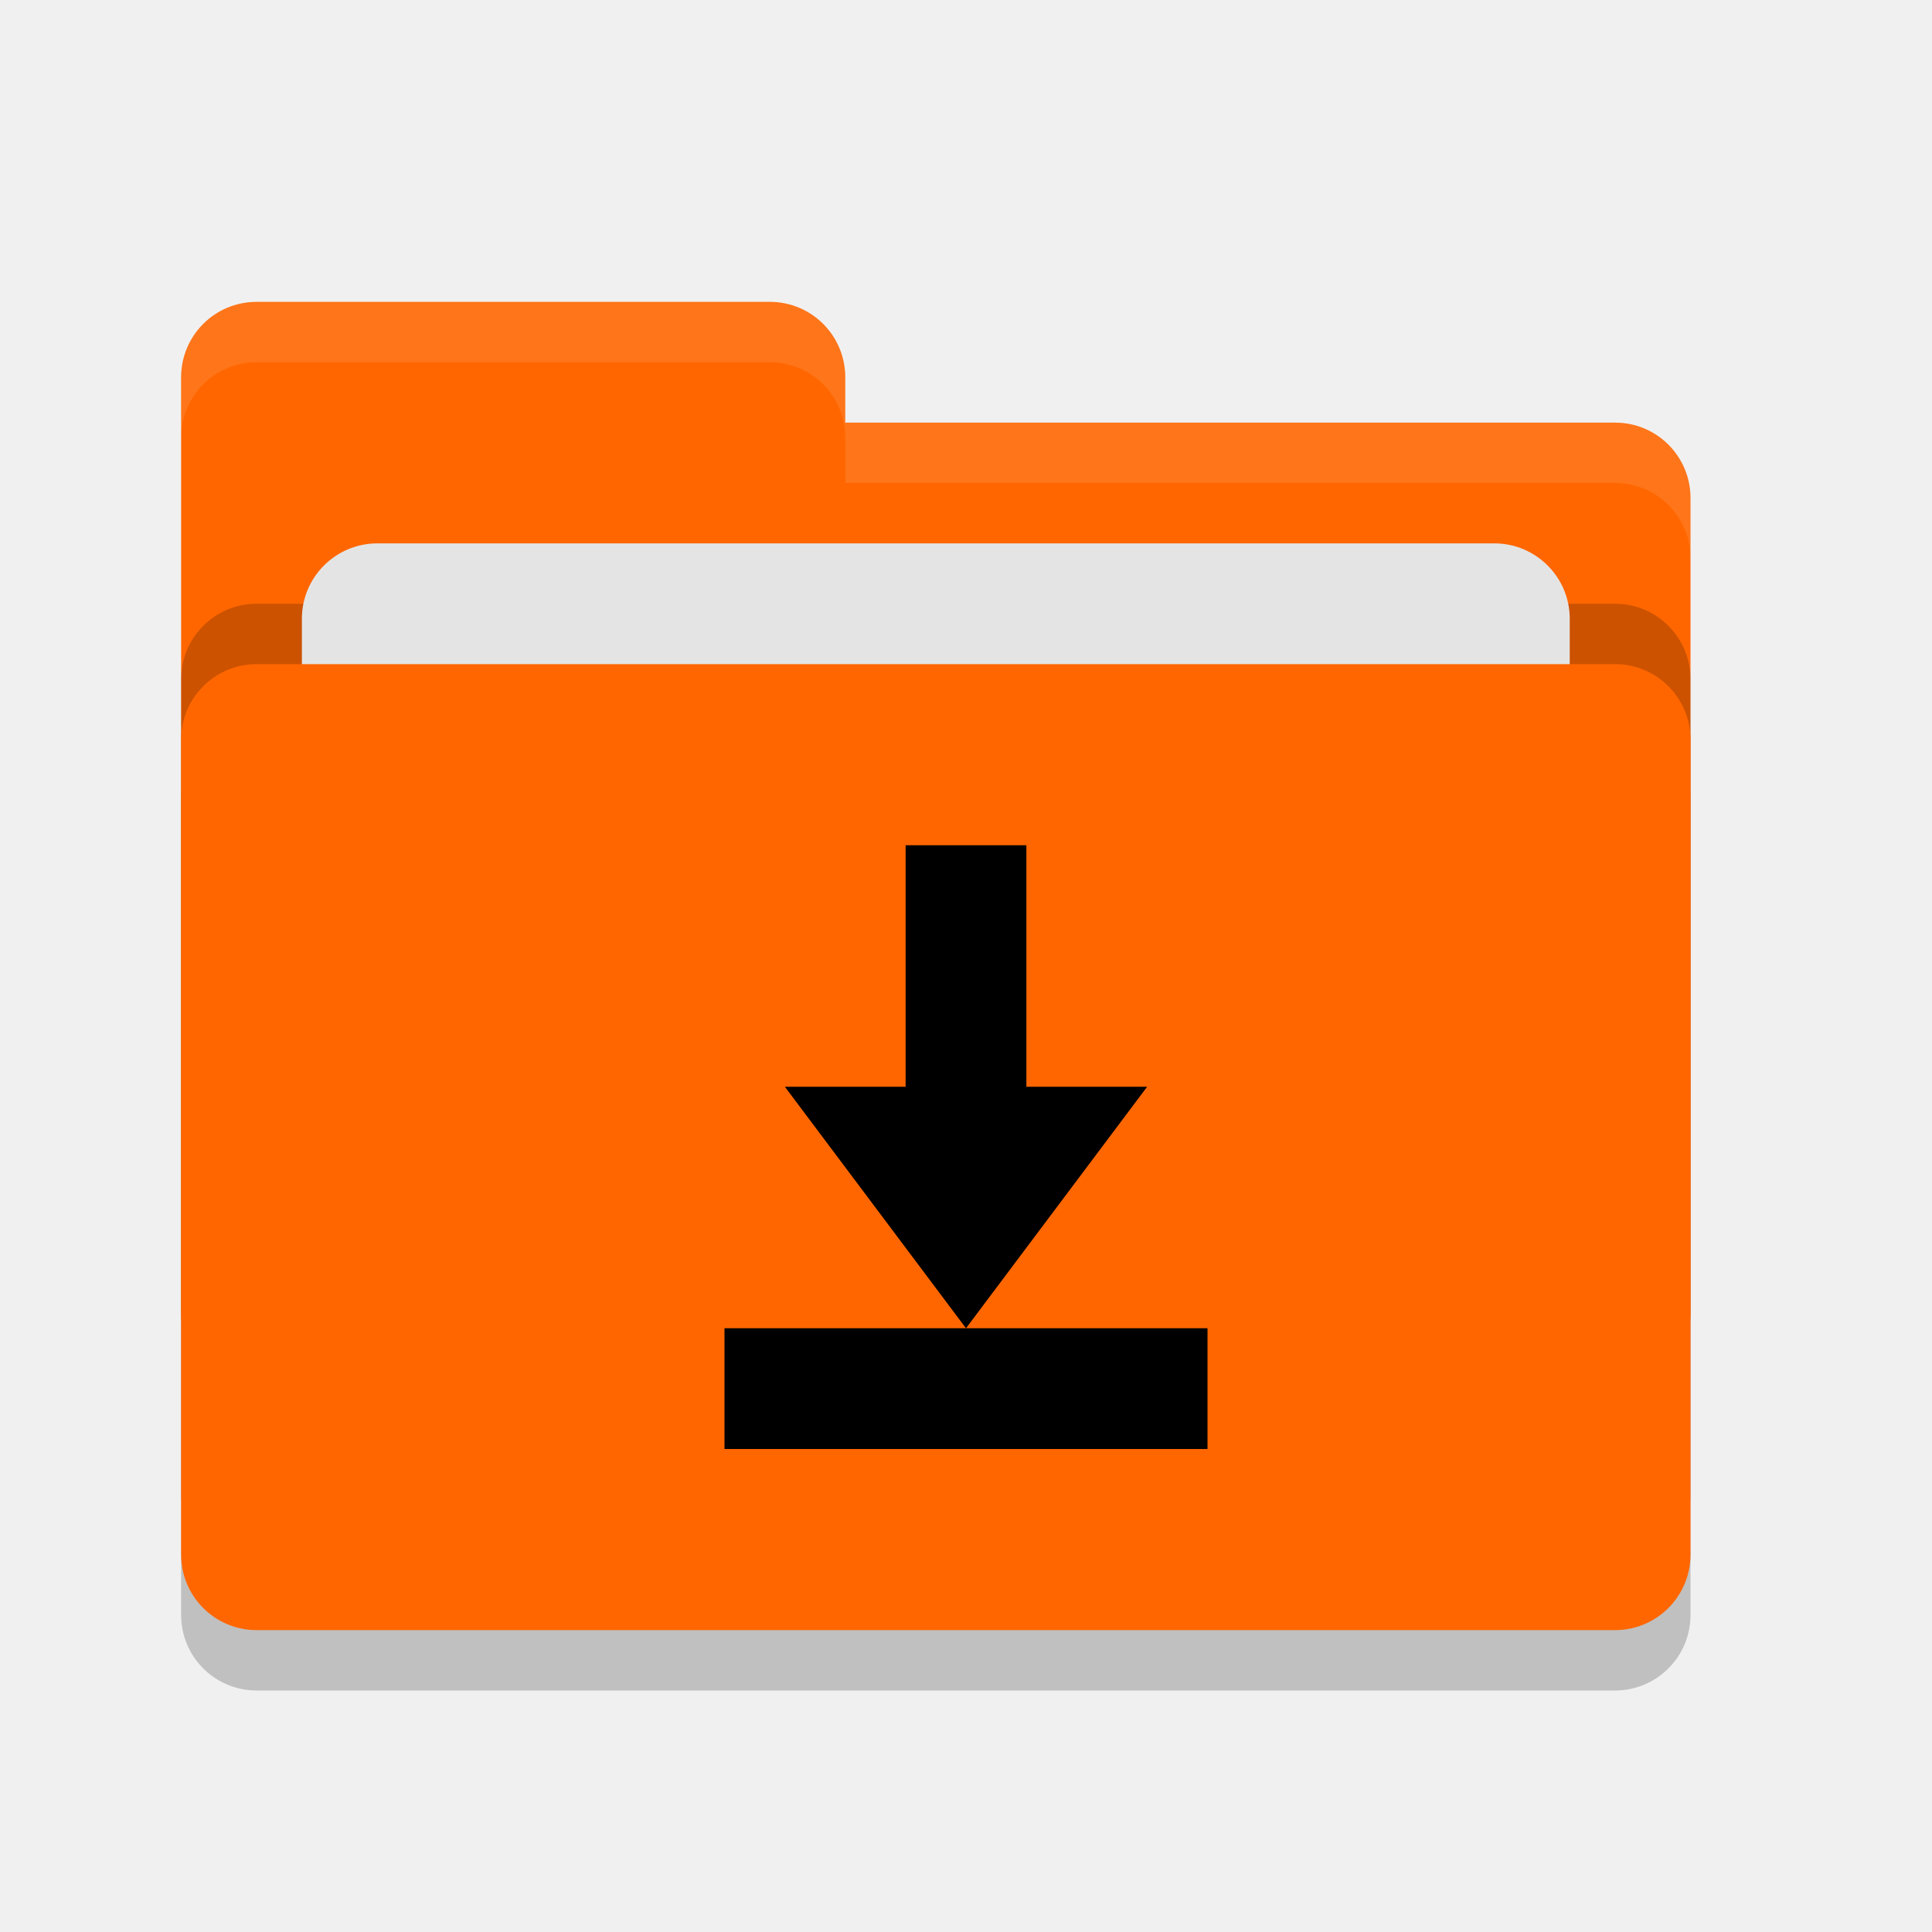
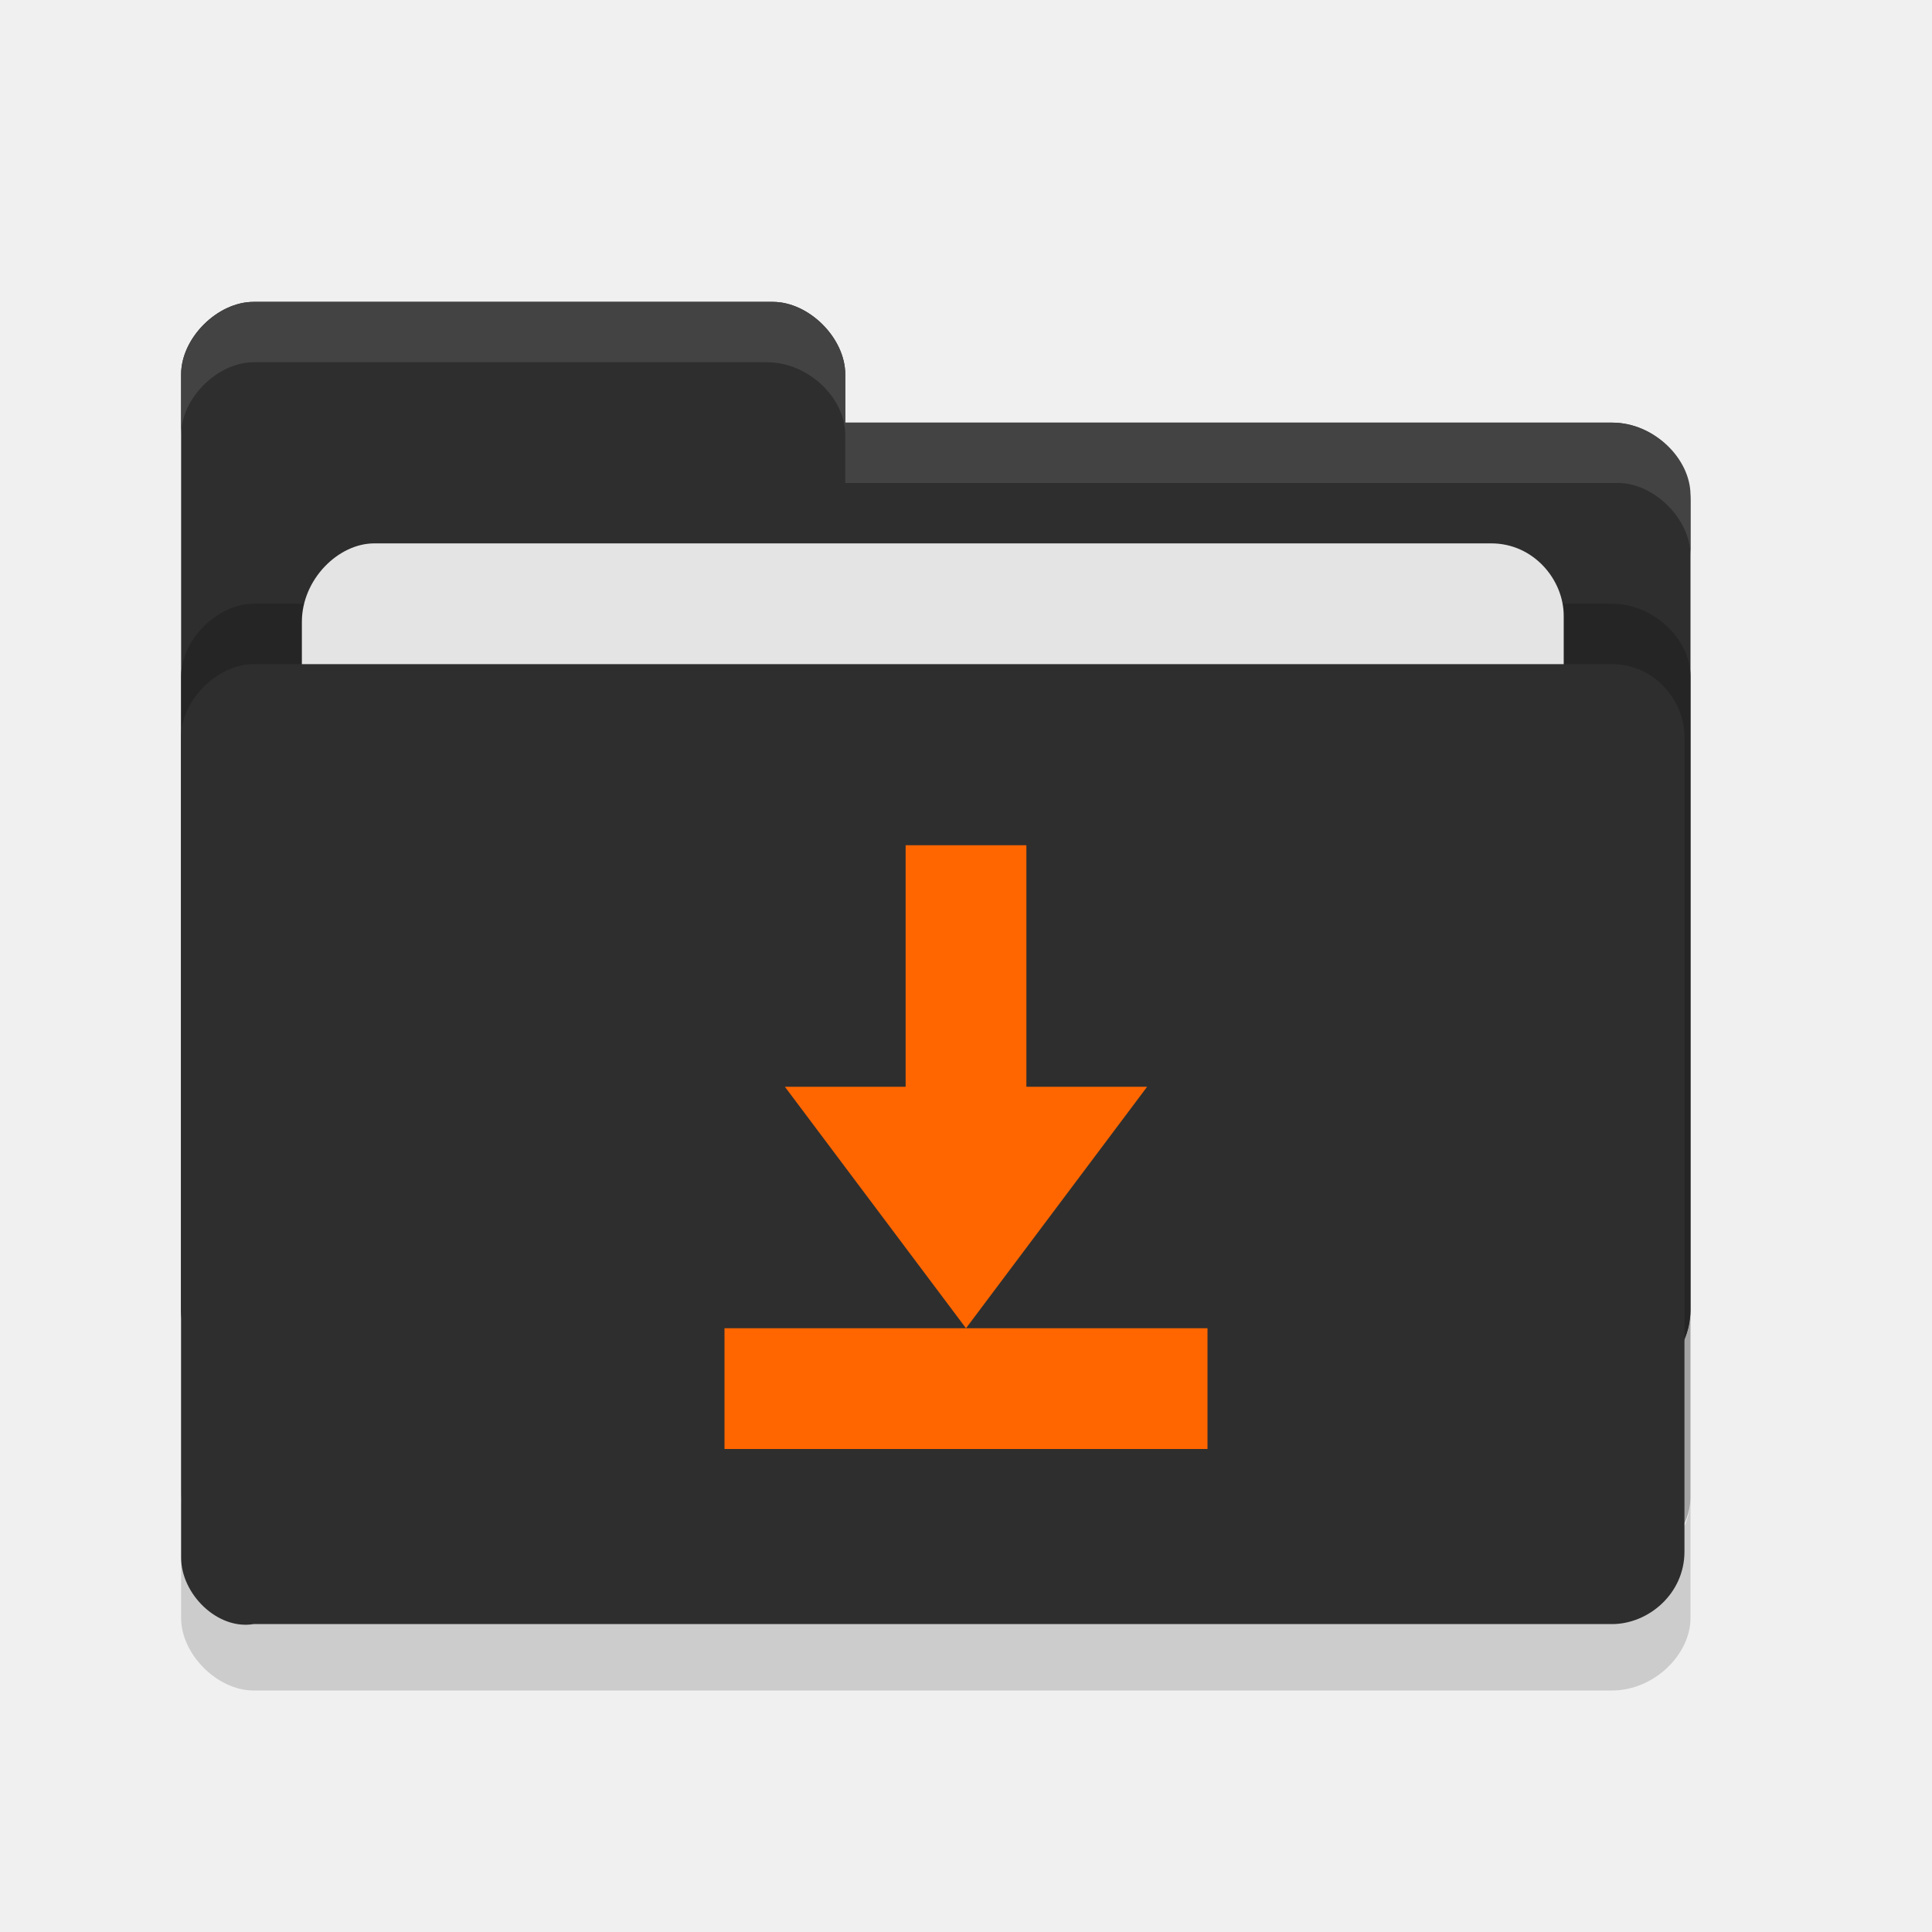
- <svg xmlns="http://www.w3.org/2000/svg" width="32" height="32" version="1" id="svg16">
-   <defs id="defs20" />
-   <rect style="opacity:0.2" width="25" height="16" x="3" y="12" rx="1.25" ry="1.25" id="rect2" />
-   <path style="fill:#ff6600" d="M 3,21.75 C 3,22.442 3.558,23 4.25,23 H 26.75 C 27.442,23 28,22.442 28,21.75 V 8.25 C 28,7.558 27.442,7 26.75,7 H 14 V 6.25 C 14,5.558 13.443,5 12.75,5 H 4.25 C 3.558,5 3,5.558 3,6.25" id="path4" />
-   <rect style="opacity:0.2" width="25" height="16" x="3" y="10" rx="1.25" ry="1.25" id="rect6" />
-   <rect style="fill:#e4e4e4" width="21" height="10" x="5" y="9" rx="1.25" ry="1.25" id="rect8" />
-   <rect style="fill:#ff6600" width="25" height="16" x="3" y="11" rx="1.25" ry="1.25" id="rect10" />
-   <path style="opacity:0.1;fill:#ffffff" d="M 4.25 5 C 3.558 5 3 5.558 3 6.25 L 3 7.25 C 3 6.558 3.558 6 4.25 6 L 12.75 6 C 13.443 6 14 6.558 14 7.25 L 14 8 L 26.75 8 C 27.442 8 28 8.557 28 9.25 L 28 8.25 C 28 7.558 27.442 7 26.75 7 L 14 7 L 14 6.25 C 14 5.558 13.443 5 12.75 5 L 4.25 5 z" id="path12" />
-   <path style="fill:#000000" d="M 15,14 V 18 H 13 L 16,22 19,18 H 17 V 14 Z M 12,22 V 24 H 20 V 22 Z" id="path14" />
+ <svg xmlns="http://www.w3.org/2000/svg" version="1.1" id="svg16" x="0px" y="0px" viewBox="0 0 32 32" style="enable-background:new 0 0 32 32;" xml:space="preserve">
+   <style type="text/css">
+ 	.st0{fill:#CCCCCC;}
+ 	.st1{fill:#2E2E2E;}
+ 	.st2{fill:#A3A3A3;}
+ 	.st3{fill:#252525;}
+ 	.st4{fill:#E4E4E4;}
+ 	.st5{fill:#434343;}
+ 	.st6{fill:#FF6600;}
+ </style>
+   <g>
+     <path class="st0" d="M3,13.3L3,13.3v13.5C3,27.4,3.6,28,4.2,28h22.5c0.7,0,1.3-0.6,1.3-1.2v-2c0,0.7-0.6,1.2-1.3,1.2H4.2   C3.6,26,3,25.4,3,24.8v-3l0,0V13.3" />
+     <path class="st1" d="M3,21.7C3,22.4,3.6,23,4.2,23h22.5c0.7,0,1.3-0.6,1.3-1.3V8.3C28,7.6,27.4,7,26.7,7H14V6.2   C14,5.6,13.4,5,12.8,5H4.2C3.6,5,3,5.6,3,6.2V21.7" />
+     <path class="st2" d="M28,21.7c0,0.7-0.6,1.3-1.3,1.3H4.2C3.6,23,3,22.4,3,21.7v3C3,25.4,3.6,26,4.2,26h22.5c0.7,0,1.3-0.6,1.3-1.2   V21.7" />
+     <path class="st3" d="M26.7,10H4.2C3.6,10,3,10.6,3,11.2v10.5C3,22.4,3.6,23,4.2,23h22.5c0.7,0,1.3-0.6,1.3-1.3l0,0V11.2   C28,10.6,27.4,10,26.7,10" />
+     <path class="st4" d="M6.2,9h18.5c0.7,0,1.2,0.6,1.2,1.2v7.5c0,0.7-0.6,1.2-1.2,1.2H6.2C5.6,19,5,18.4,5,17.8v-7.5   C5,9.6,5.6,9,6.2,9z" />
+     <path class="st1" d="M4.2,11h22.5c0.7,0,1.2,0.6,1.2,1.2v13.5c0,0.7-0.6,1.2-1.2,1.2H4.2C3.6,27,3,26.4,3,25.8V12.2   C3,11.6,3.6,11,4.2,11z" />
+     <path class="st5" d="M12.8,5H4.2C3.6,5,3,5.6,3,6.2v1C3,6.6,3.6,6,4.2,6h8.5C13.4,6,14,6.6,14,7.2V8h12.8C27.4,8,28,8.6,28,9.2v-1   C28,7.6,27.4,7,26.7,7H14V6.2C14,5.6,13.4,5,12.8,5" />
+     <path class="st6" d="M15,14v4h-2l3,4l3-4h-2v-4H15z M12,22v2h8v-2H12z" />
+   </g>
</svg>
